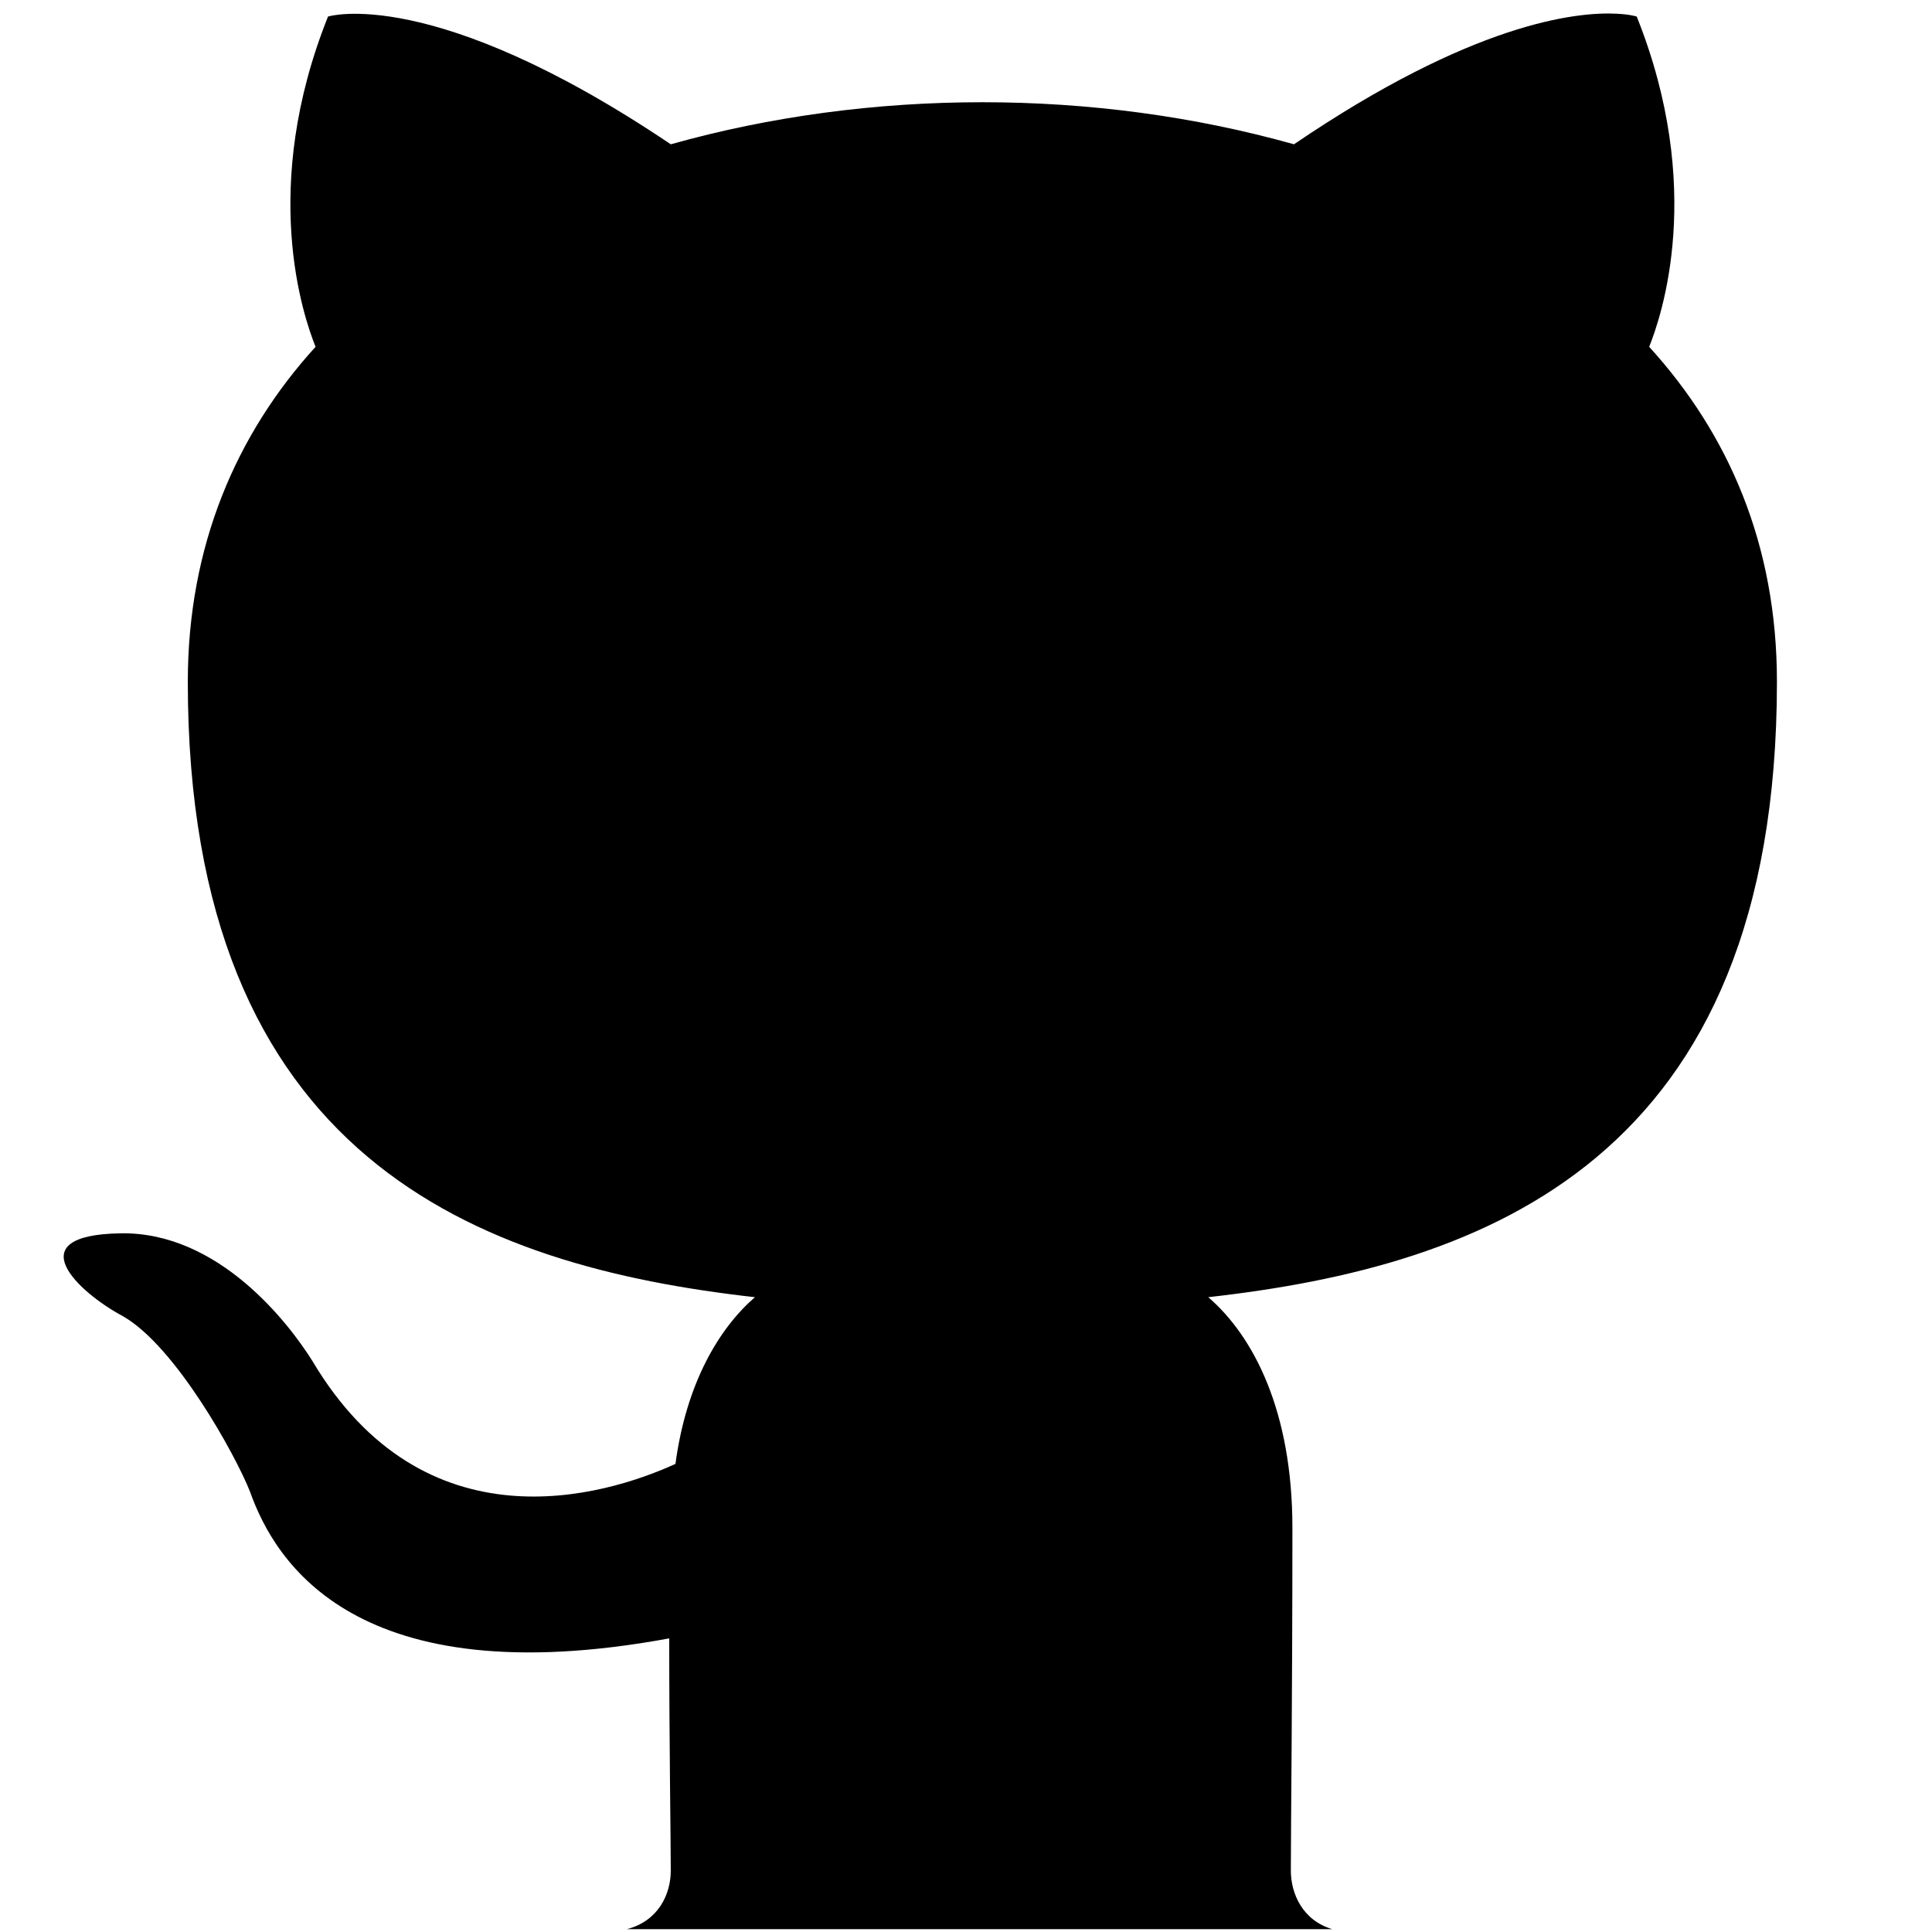
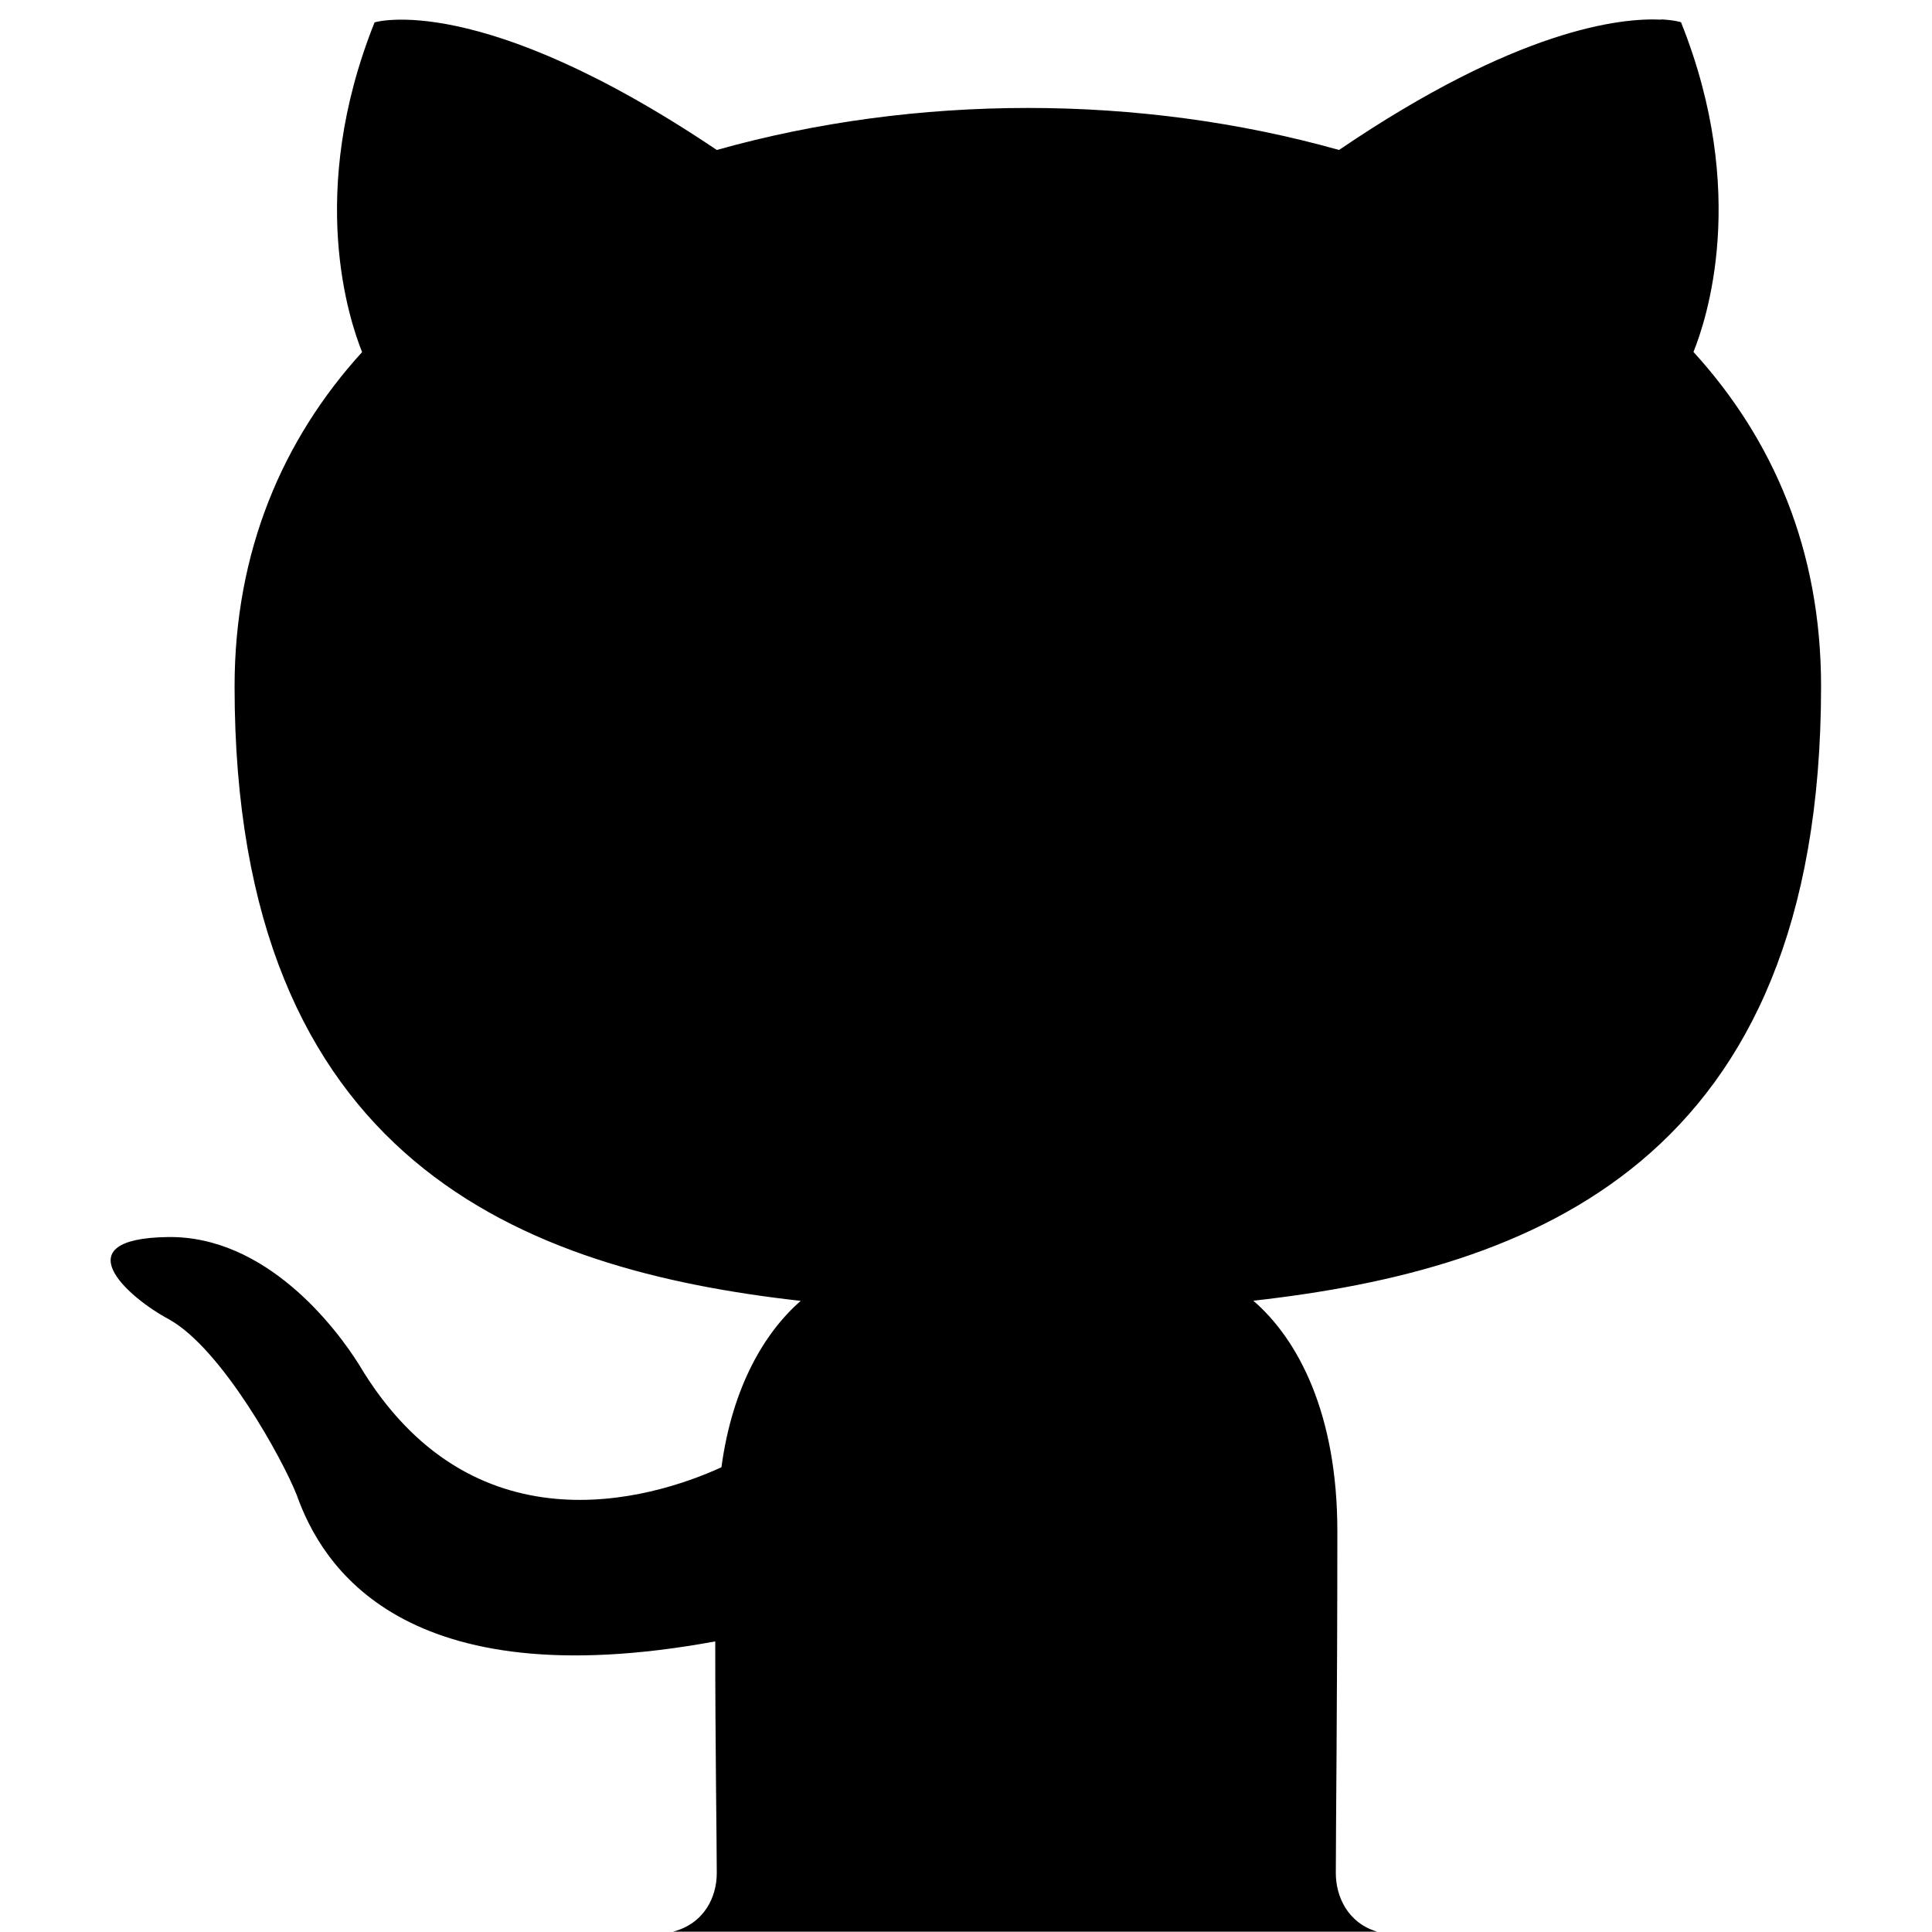
- <svg xmlns="http://www.w3.org/2000/svg" fill="currentColor" width="1024" height="1024" version="1.1" viewBox="0 0 1024 1024" id="svg1">
-   <defs id="defs1" />
-   <path d="M 856.88,7.268 C 835.398,6.184 780.588,12.068 685.832,76.478 632.983,61.614 576.831,54.181 520.68,54.181 c -56.152,0 -112.303,7.433 -165.152,22.297 C 229.186,-8.575 173.86,8.766 173.86,8.766 137.527,99.599 160.647,167.312 167.253,183.827 125.139,230.069 99.542,289.524 99.542,361.365 c 0,252.683 153.591,309.66 300.577,326.175 -18.992,16.515 -36.335,45.417 -42.115,88.356 -37.985,17.341 -132.947,45.417 -192.402,-54.5 -12.386,-19.818 -49.547,-68.538 -101.57,-67.712 -55.326,0.826 -22.294,31.379 0.827,43.765 28.076,15.689 60.281,74.318 67.712,93.311 13.212,37.159 56.152,108.175 222.13,77.621 0,55.326 0.824,107.348 0.824,123.037 0,12.708 -6.65,26.748 -23.204,31.067 h 373.773 c -15.612,-4.637 -21.919,-18.693 -21.919,-31.067 0,-22.296 0.827,-93.31 0.827,-181.667 0,-61.932 -20.645,-101.57 -44.592,-122.214 146.985,-16.515 301.403,-72.668 301.403,-326.175 0,-72.667 -25.599,-131.296 -67.712,-177.539 6.606,-16.515 29.729,-84.228 -6.605,-175.061 0,0 -3.459,-1.136 -10.619,-1.497 z" style="fill:currentColor;stroke-width:1" id="path1" />
+ <svg xmlns="http://www.w3.org/2000/svg" width="24" height="24" fill="currentColor" version="1.1">
+   <path d="m20.637 0.244c-0.503-0.025-1.785 0.112-4.003 1.619-1.237-0.348-2.551-0.522-3.865-0.522-1.314 0-2.628 0.174-3.865 0.522-2.956-1.99-4.251-1.585-4.251-1.585-0.85 2.126-0.309 3.71-0.155 4.096-0.985 1.082-1.584 2.473-1.584 4.154 0 5.913 3.594 7.246 7.033 7.632-0.444 0.386-0.85 1.063-0.985 2.067-0.889 0.406-3.111 1.063-4.502-1.275-0.29-0.464-1.159-1.604-2.377-1.585-1.295 0.019-0.522 0.734 0.019 1.024 0.657 0.367 1.411 1.739 1.585 2.183 0.309 0.87 1.314 2.531 5.198 1.816 0 1.295 0.019 2.512 0.019 2.879 0 0.297-0.156 0.626-0.543 0.727h8.746c-0.365-0.109-0.513-0.437-0.513-0.727 0-0.522 0.019-2.183 0.019-4.251 0-1.449-0.483-2.377-1.044-2.86 3.439-0.386 7.053-1.7 7.053-7.632 0-1.7-0.599-3.072-1.585-4.154 0.155-0.386 0.696-1.971-0.155-4.096 0 0-0.081-0.027-0.248-0.035z" />
</svg>
